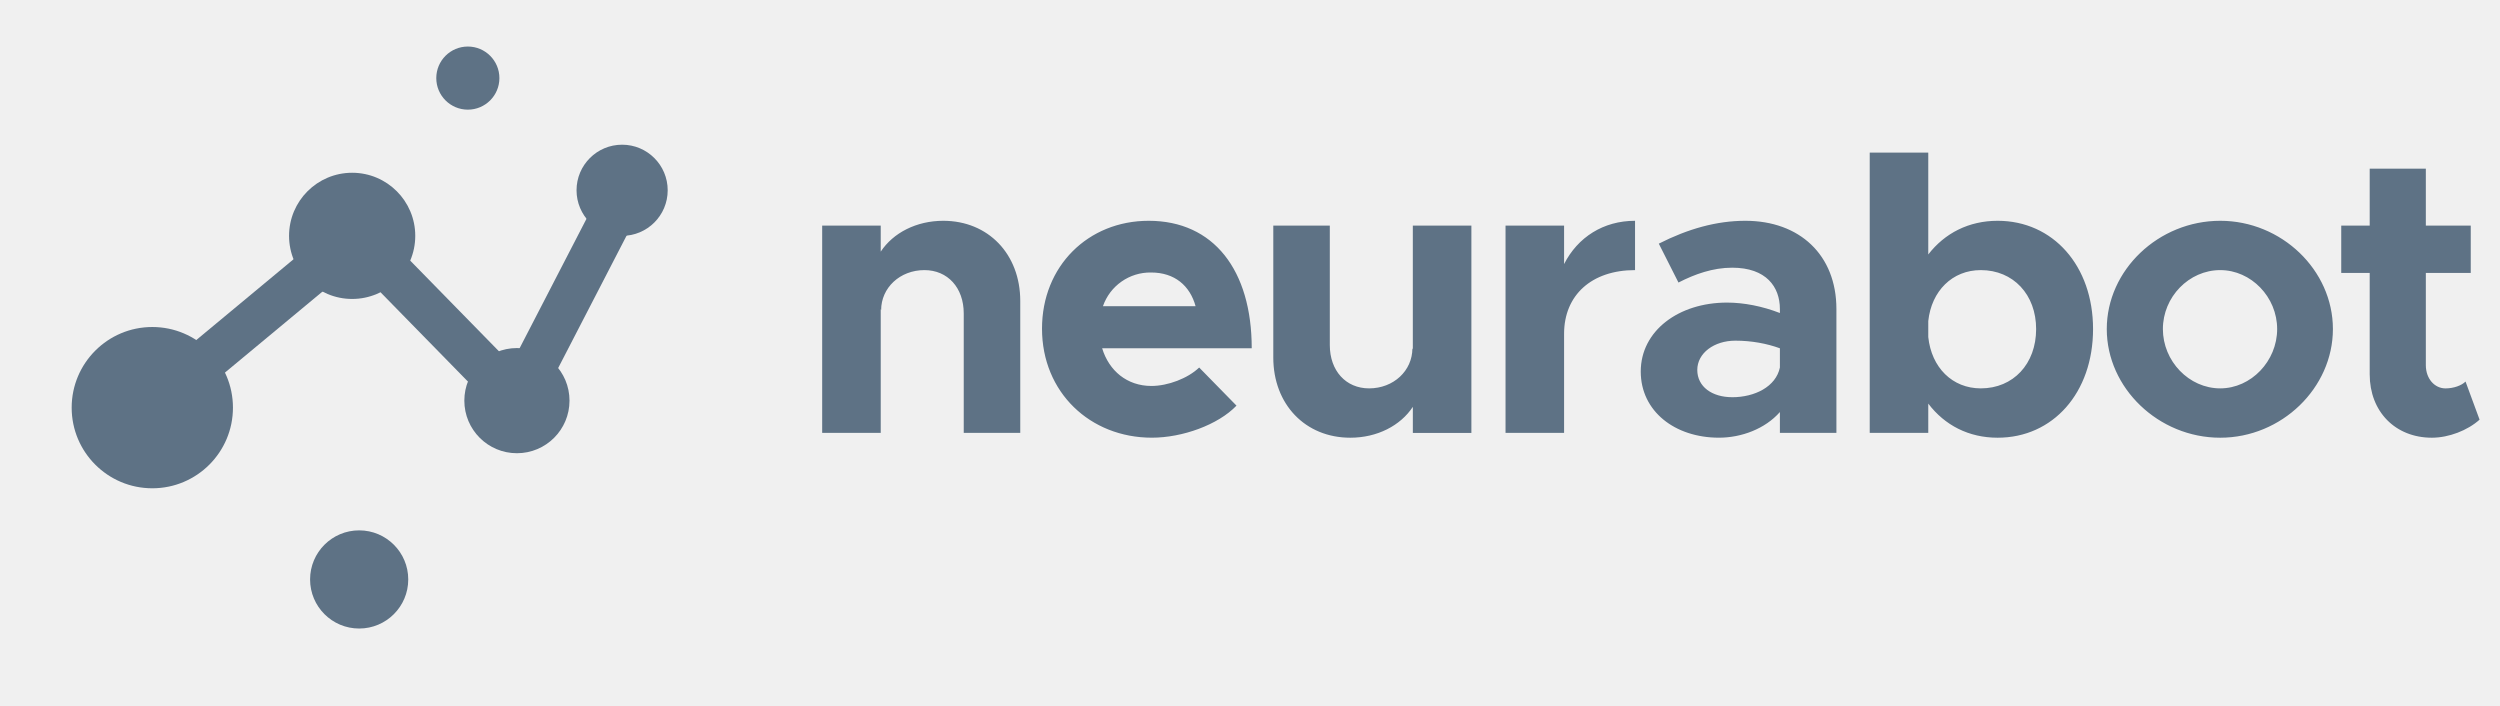
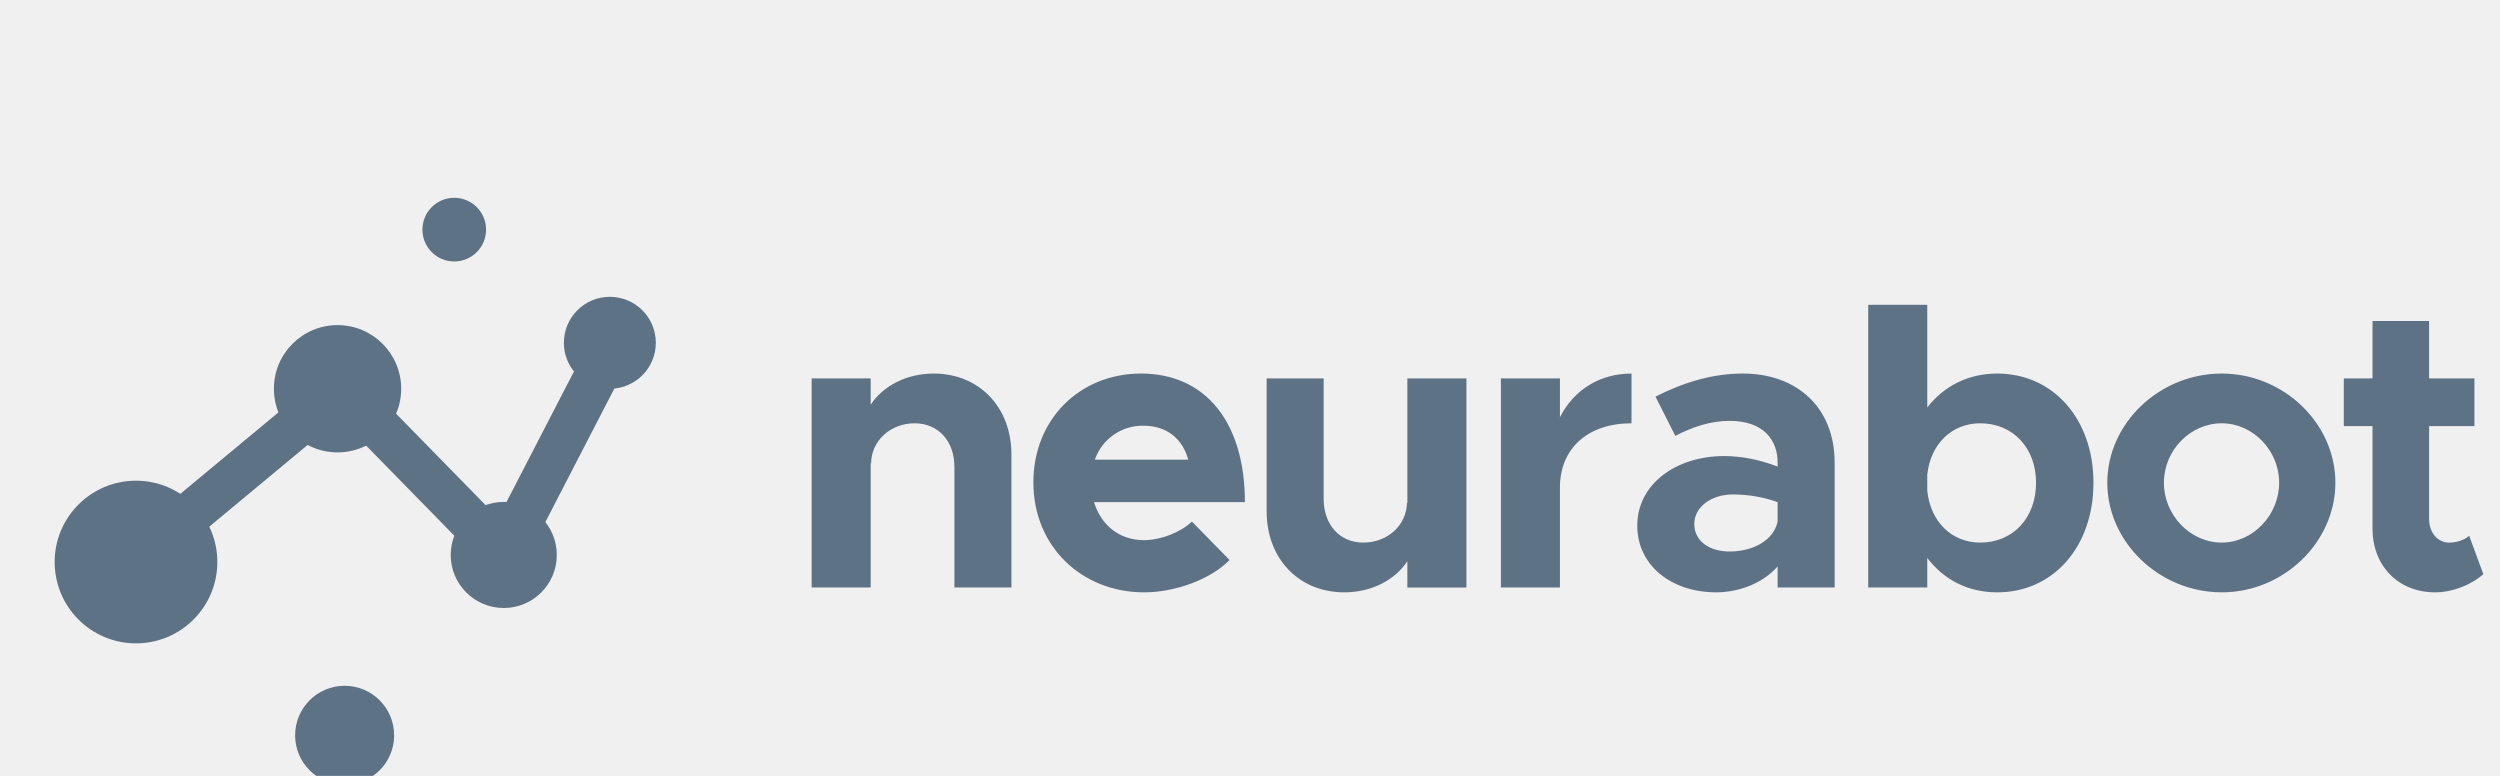
- <svg xmlns="http://www.w3.org/2000/svg" width="117" height="33" fill="none">
-   <circle cx="7.128" cy="19.078" r="3.774" fill="#5E7285" />
-   <path d="M6.964 19.078l9.68-8.04 7.548 7.712 5.087-9.845" stroke="#5E7285" stroke-width="2.029" />
-   <circle cx="16.481" cy="11.038" r="2.953" fill="#5E7285" />
-   <circle cx="29.115" cy="8.905" r="2.133" fill="#5E7285" />
-   <circle cx="21.895" cy="3.655" r="1.477" fill="#5E7285" />
-   <circle cx="16.809" cy="27.118" r="2.297" fill="#5E7285" />
-   <circle cx="24.192" cy="18.75" r="2.461" fill="#5E7285" />
-   <path d="M44.145 10.333c-1.257 0-2.345.563-2.927 1.444v-1.22h-2.74v9.702h2.74v-5.798l.019.056c0-1.05.882-1.876 2.026-1.876 1.089 0 1.84.825 1.84 2.026v5.592h2.645v-6.173c0-2.196-1.501-3.753-3.603-3.753zm9.744 7.73c-1.145 0-1.989-.712-2.308-1.763h7c0-3.66-1.783-5.967-4.823-5.967-2.834 0-4.992 2.12-4.992 5.047 0 2.984 2.252 5.104 5.142 5.104 1.426 0 3.096-.6 3.96-1.5L56.121 17.2c-.525.506-1.464.863-2.233.863zm-.019-5.31c1.107 0 1.82.62 2.083 1.576h-4.335a2.345 2.345 0 012.252-1.576zm12.25-2.195v5.798l-.02-.056c0 1.05-.881 1.876-2.026 1.876-1.088 0-1.839-.825-1.839-2.026v-5.592H59.59v6.174c0 2.195 1.502 3.753 3.603 3.753 1.258 0 2.346-.563 2.928-1.445v1.22h2.74v-9.702h-2.74zm7.079 1.801v-1.801h-2.74v9.701h2.74v-4.635c0-1.82 1.295-2.983 3.321-2.983v-2.308c-1.482 0-2.683.769-3.321 2.026zm8.486-2.026c-1.351 0-2.684.375-4.053 1.07l.92 1.82c.768-.395 1.613-.695 2.514-.695 1.595 0 2.233.9 2.233 1.933v.188c-.826-.32-1.69-.488-2.477-.488-2.252 0-4.035 1.313-4.035 3.227 0 1.858 1.595 3.096 3.66 3.096 1.05 0 2.157-.412 2.852-1.2v.975h2.645v-5.798c0-2.533-1.726-4.128-4.26-4.128zm-.62 8.256c-.938 0-1.632-.488-1.632-1.276s.788-1.37 1.783-1.37c.75 0 1.463.132 2.083.357v.9c-.188.901-1.183 1.39-2.233 1.39zm12.424-8.256c-1.351 0-2.477.581-3.246 1.576V7.143h-2.74v13.116h2.74v-1.37c.77 1.014 1.895 1.596 3.246 1.596 2.59 0 4.466-2.102 4.466-5.086 0-2.965-1.876-5.066-4.466-5.066zm-.788 7.843c-1.332 0-2.308-.975-2.458-2.402v-.75c.15-1.407 1.126-2.383 2.458-2.383 1.52 0 2.59 1.144 2.59 2.758 0 1.633-1.07 2.777-2.59 2.777zm11.206 2.309c2.871 0 5.273-2.327 5.273-5.086 0-2.758-2.402-5.066-5.273-5.066-2.89 0-5.31 2.308-5.31 5.066 0 2.759 2.42 5.086 5.31 5.086zm0-2.309c-1.464 0-2.684-1.276-2.684-2.777 0-1.501 1.22-2.758 2.684-2.758 1.444 0 2.664 1.257 2.664 2.758 0 1.501-1.22 2.777-2.664 2.777zm11.48-.319c-.188.188-.563.32-.938.32-.507 0-.92-.451-.92-1.089v-4.316h2.102v-2.214h-2.102V7.893h-2.627v2.665h-1.332v2.214h1.332v4.748c0 1.745 1.201 2.965 2.909 2.965.788 0 1.67-.338 2.233-.845l-.657-1.783z" fill="#5E7285" />
+ <svg xmlns="http://www.w3.org/2000/svg" width="116" height="36" fill="none">
+   <g clip-path="url(#clip0)">
+     <circle cx="6.31" cy="26.078" r="3.774" fill="#5E7285" />
+     <path d="M6.146 26.078l9.68-8.04 7.548 7.712 5.087-9.845" stroke="#5E7285" stroke-width="2.029" />
+     <circle cx="15.662" cy="18.038" r="2.953" fill="#5E7285" />
+     <circle cx="28.297" cy="15.905" r="2.133" fill="#5E7285" />
+     <circle cx="21.077" cy="10.655" r="1.477" fill="#5E7285" />
+     <circle cx="15.991" cy="34.118" r="2.297" fill="#5E7285" />
+     <circle cx="23.374" cy="25.75" r="2.461" fill="#5E7285" />
+     <path d="M43.327 17.333c-1.257 0-2.345.563-2.927 1.445v-1.22h-2.74v9.701h2.74v-5.798l.019.056c0-1.05.882-1.876 2.026-1.876 1.089 0 1.84.825 1.84 2.026v5.592h2.645v-6.173c0-2.196-1.5-3.753-3.603-3.753zm9.744 7.73c-1.144 0-1.989-.712-2.308-1.763h7c0-3.66-1.783-5.967-4.823-5.967-2.834 0-4.992 2.12-4.992 5.047 0 2.984 2.252 5.105 5.142 5.105 1.426 0 3.096-.601 3.96-1.502l-1.746-1.782c-.525.506-1.463.863-2.233.863zm-.018-5.31c1.107 0 1.82.62 2.082 1.576h-4.334a2.345 2.345 0 012.252-1.576zm12.249-2.195v5.798l-.019-.056c0 1.05-.882 1.876-2.027 1.876-1.088 0-1.839-.825-1.839-2.026v-5.592h-2.645v6.174c0 2.195 1.5 3.753 3.602 3.753 1.258 0 2.346-.563 2.928-1.445v1.22h2.74v-9.702h-2.74zm7.079 1.801v-1.801h-2.74v9.701h2.74v-4.635c0-1.82 1.295-2.983 3.321-2.983v-2.308c-1.482 0-2.683.769-3.321 2.026zm8.486-2.026c-1.351 0-2.683.375-4.053 1.07l.92 1.82c.769-.395 1.613-.695 2.514-.695 1.595 0 2.233.9 2.233 1.933v.188c-.826-.32-1.689-.488-2.477-.488-2.252 0-4.035 1.313-4.035 3.227 0 1.858 1.595 3.096 3.66 3.096 1.05 0 2.157-.412 2.852-1.2v.975h2.646v-5.798c0-2.533-1.727-4.128-4.26-4.128zm-.62 8.256c-.937 0-1.632-.488-1.632-1.276s.788-1.37 1.783-1.37c.75 0 1.464.132 2.083.357v.9c-.188.901-1.182 1.39-2.233 1.39zm12.424-8.256c-1.35 0-2.477.581-3.246 1.576v-4.766h-2.74v13.116h2.74v-1.37c.77 1.014 1.895 1.596 3.246 1.596 2.59 0 4.466-2.102 4.466-5.086 0-2.965-1.876-5.066-4.466-5.066zm-.788 7.843c-1.332 0-2.308-.975-2.458-2.402v-.75c.15-1.408 1.126-2.383 2.458-2.383 1.52 0 2.59 1.144 2.59 2.758 0 1.633-1.07 2.777-2.59 2.777zm11.206 2.309c2.871 0 5.273-2.327 5.273-5.086 0-2.758-2.402-5.066-5.273-5.066-2.89 0-5.31 2.308-5.31 5.066 0 2.759 2.42 5.085 5.31 5.085zm0-2.309c-1.464 0-2.684-1.276-2.684-2.777 0-1.501 1.22-2.758 2.684-2.758 1.445 0 2.664 1.257 2.664 2.758 0 1.501-1.219 2.777-2.664 2.777zm11.48-.319c-.188.188-.563.32-.938.32-.507 0-.92-.451-.92-1.089v-4.316h2.102v-2.214h-2.102v-2.665h-2.627v2.665h-1.332v2.214h1.332v4.748c0 1.745 1.201 2.965 2.909 2.965.788 0 1.67-.338 2.233-.845l-.657-1.783z" fill="#5E7285" />
+   </g>
+   <defs>
+     <clipPath id="clip0">
+       <path fill="#fff" d="M0 0h116v36H0z" />
+     </clipPath>
+   </defs>
</svg>
